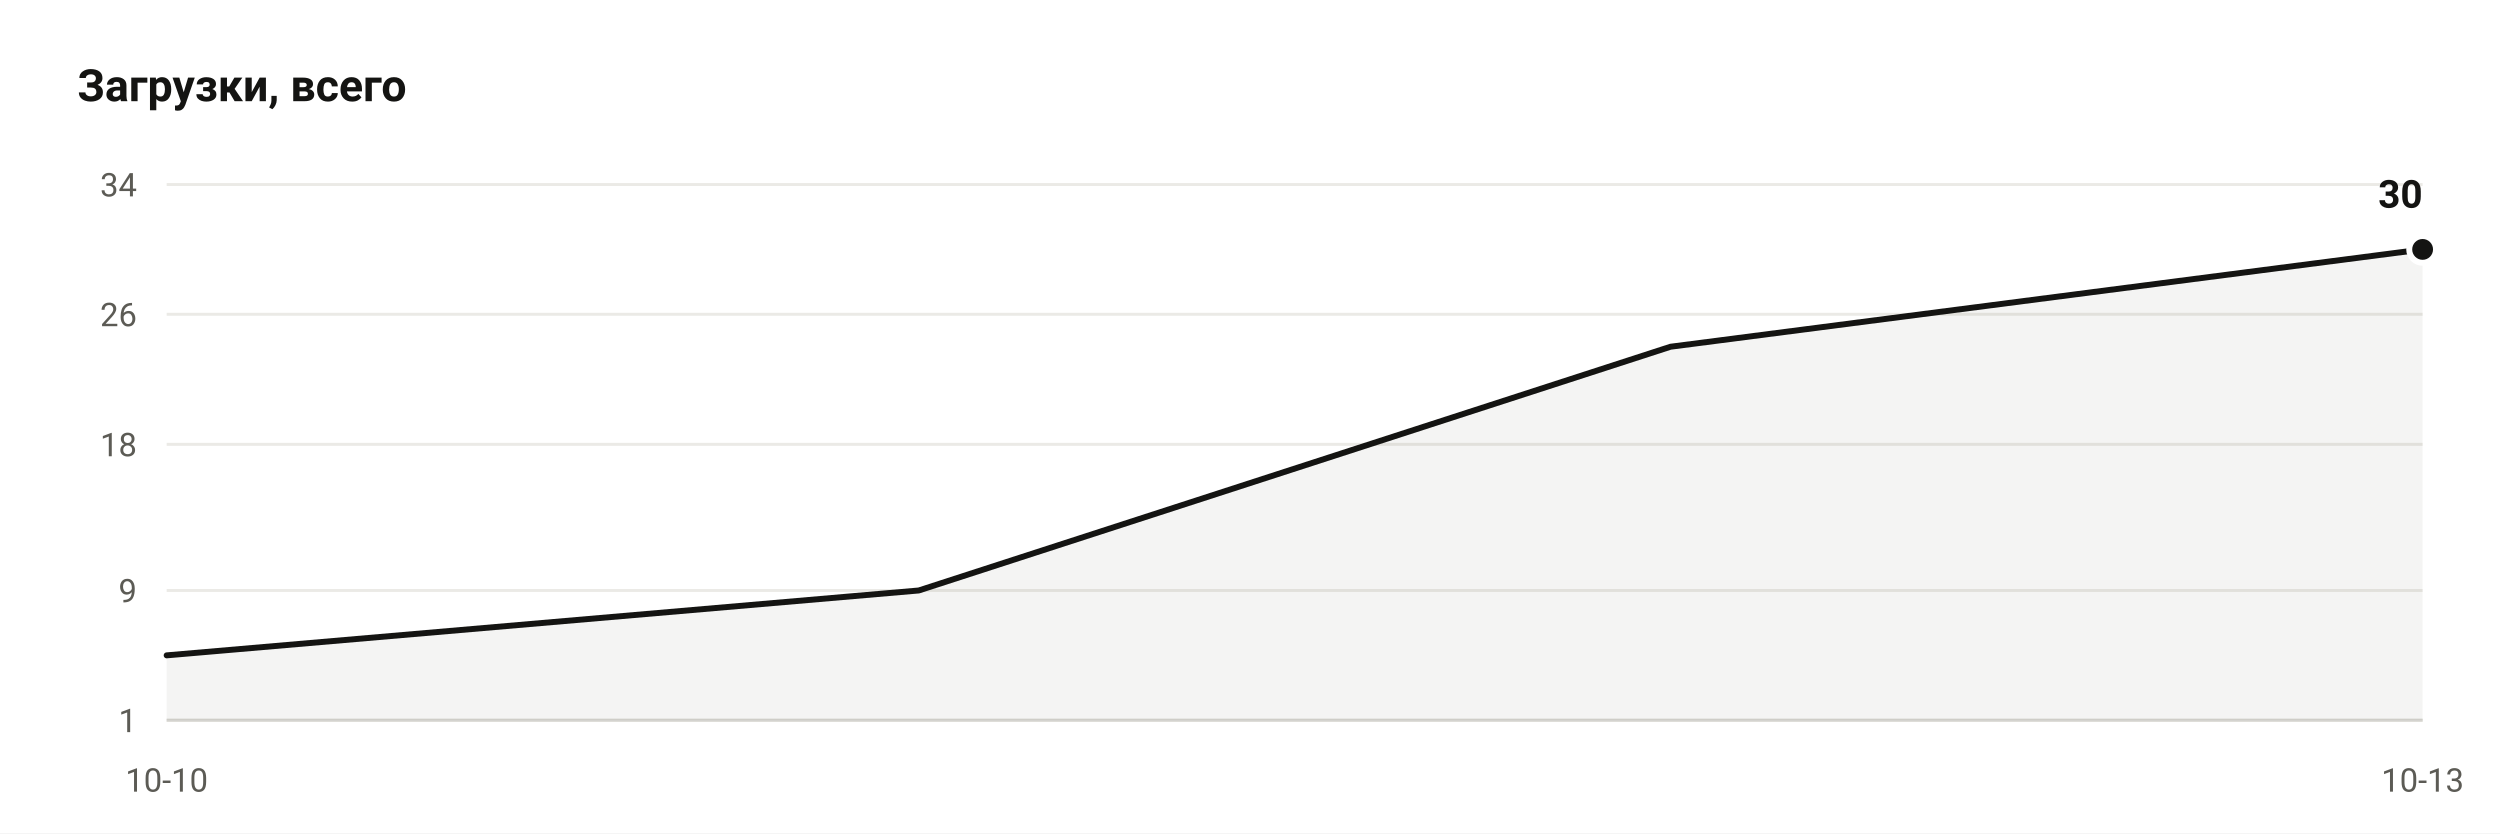
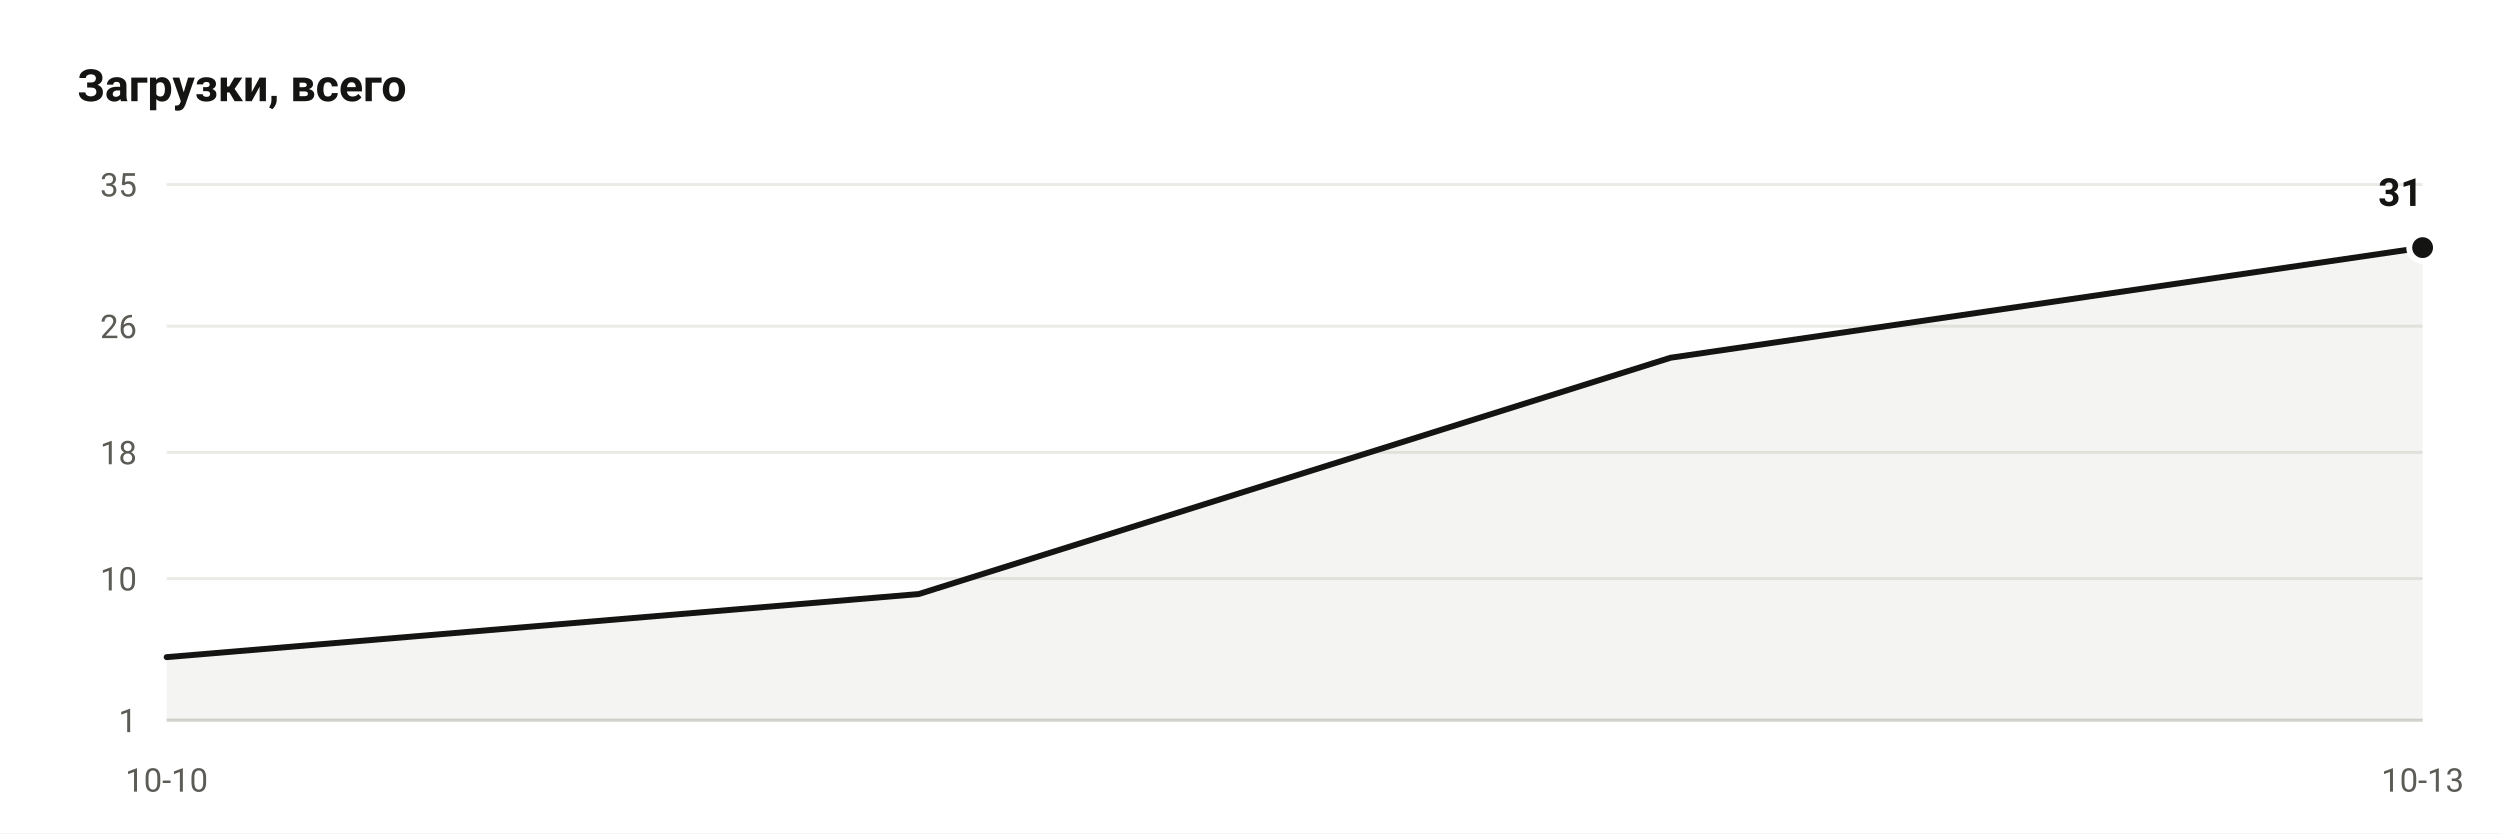
- <svg xmlns="http://www.w3.org/2000/svg" viewBox="0 0 840 280" width="840" height="280" role="img" aria-label="Downloads: 30">
+ <svg xmlns="http://www.w3.org/2000/svg" viewBox="0 0 840 280" width="840" height="280" role="img" aria-label="Downloads: 31">
  <rect width="840" height="280" fill="#ffffff" />
  <text x="26" y="34" font-family="ui-sans-serif, -apple-system, Segoe UI, Roboto, Helvetica, Arial, sans-serif" font-size="15" font-weight="600" fill="#141412">Загрузки, всего</text>
  <line x1="56" y1="242.0" x2="814" y2="242.0" stroke="#ebeae6" stroke-width="1" />
  <text x="46" y="246.0" text-anchor="end" font-family="ui-sans-serif, -apple-system, Segoe UI, Roboto, Helvetica, Arial, sans-serif" font-size="11" fill="#5c5b55">1</text>
-   <line x1="56" y1="198.4" x2="814" y2="198.4" stroke="#ebeae6" stroke-width="1" />
-   <text x="46" y="202.4" text-anchor="end" font-family="ui-sans-serif, -apple-system, Segoe UI, Roboto, Helvetica, Arial, sans-serif" font-size="11" fill="#5c5b55">9</text>
-   <line x1="56" y1="149.3" x2="814" y2="149.3" stroke="#ebeae6" stroke-width="1" />
-   <text x="46" y="153.3" text-anchor="end" font-family="ui-sans-serif, -apple-system, Segoe UI, Roboto, Helvetica, Arial, sans-serif" font-size="11" fill="#5c5b55">18</text>
-   <line x1="56" y1="105.6" x2="814" y2="105.6" stroke="#ebeae6" stroke-width="1" />
-   <text x="46" y="109.6" text-anchor="end" font-family="ui-sans-serif, -apple-system, Segoe UI, Roboto, Helvetica, Arial, sans-serif" font-size="11" fill="#5c5b55">26</text>
+   <line x1="56" y1="194.4" x2="814" y2="194.4" stroke="#ebeae6" stroke-width="1" />
+   <text x="46" y="198.4" text-anchor="end" font-family="ui-sans-serif, -apple-system, Segoe UI, Roboto, Helvetica, Arial, sans-serif" font-size="11" fill="#5c5b55">10</text>
+   <line x1="56" y1="152.0" x2="814" y2="152.0" stroke="#ebeae6" stroke-width="1" />
+   <text x="46" y="156.0" text-anchor="end" font-family="ui-sans-serif, -apple-system, Segoe UI, Roboto, Helvetica, Arial, sans-serif" font-size="11" fill="#5c5b55">18</text>
+   <line x1="56" y1="109.6" x2="814" y2="109.6" stroke="#ebeae6" stroke-width="1" />
+   <text x="46" y="113.6" text-anchor="end" font-family="ui-sans-serif, -apple-system, Segoe UI, Roboto, Helvetica, Arial, sans-serif" font-size="11" fill="#5c5b55">26</text>
  <line x1="56" y1="62.0" x2="814" y2="62.0" stroke="#ebeae6" stroke-width="1" />
-   <text x="46" y="66.0" text-anchor="end" font-family="ui-sans-serif, -apple-system, Segoe UI, Roboto, Helvetica, Arial, sans-serif" font-size="11" fill="#5c5b55">34</text>
+   <text x="46" y="66.0" text-anchor="end" font-family="ui-sans-serif, -apple-system, Segoe UI, Roboto, Helvetica, Arial, sans-serif" font-size="11" fill="#5c5b55">35</text>
  <line x1="56" y1="242.0" x2="814" y2="242.0" stroke="#d7d6d1" stroke-width="1" />
-   <path d="M 56.0 242.0 L 56.0 220.2 L 308.7 198.4 L 561.3 116.5 L 814.0 83.8 L 814.0 242.0 Z" fill="#141412" fill-opacity="0.05" />
-   <polyline points="56.0,220.2 308.7,198.4 561.3,116.5 814.0,83.8" fill="none" stroke="#141412" stroke-width="2" stroke-linejoin="round" stroke-linecap="round" />
-   <circle cx="814.0" cy="83.8" r="4.5" fill="#141412" stroke="#ffffff" stroke-width="2" />
-   <text x="814.0" y="69.8" text-anchor="end" font-family="ui-sans-serif, -apple-system, Segoe UI, Roboto, Helvetica, Arial, sans-serif" font-size="13" font-weight="600" fill="#141412">30</text>
+   <path d="M 56.0 242.0 L 56.0 220.8 L 308.7 199.6 L 561.3 120.2 L 814.0 83.2 L 814.0 242.0 Z" fill="#141412" fill-opacity="0.05" />
+   <polyline points="56.0,220.8 308.7,199.6 561.3,120.2 814.0,83.2" fill="none" stroke="#141412" stroke-width="2" stroke-linejoin="round" stroke-linecap="round" />
+   <circle cx="814.0" cy="83.2" r="4.5" fill="#141412" stroke="#ffffff" stroke-width="2" />
+   <text x="814.0" y="69.2" text-anchor="end" font-family="ui-sans-serif, -apple-system, Segoe UI, Roboto, Helvetica, Arial, sans-serif" font-size="13" font-weight="600" fill="#141412">31</text>
  <text x="56.0" y="266" text-anchor="middle" font-family="ui-sans-serif, -apple-system, Segoe UI, Roboto, Helvetica, Arial, sans-serif" font-size="11" fill="#5c5b55">10-10</text>
  <text x="814.0" y="266" text-anchor="middle" font-family="ui-sans-serif, -apple-system, Segoe UI, Roboto, Helvetica, Arial, sans-serif" font-size="11" fill="#5c5b55">10-13</text>
</svg>
